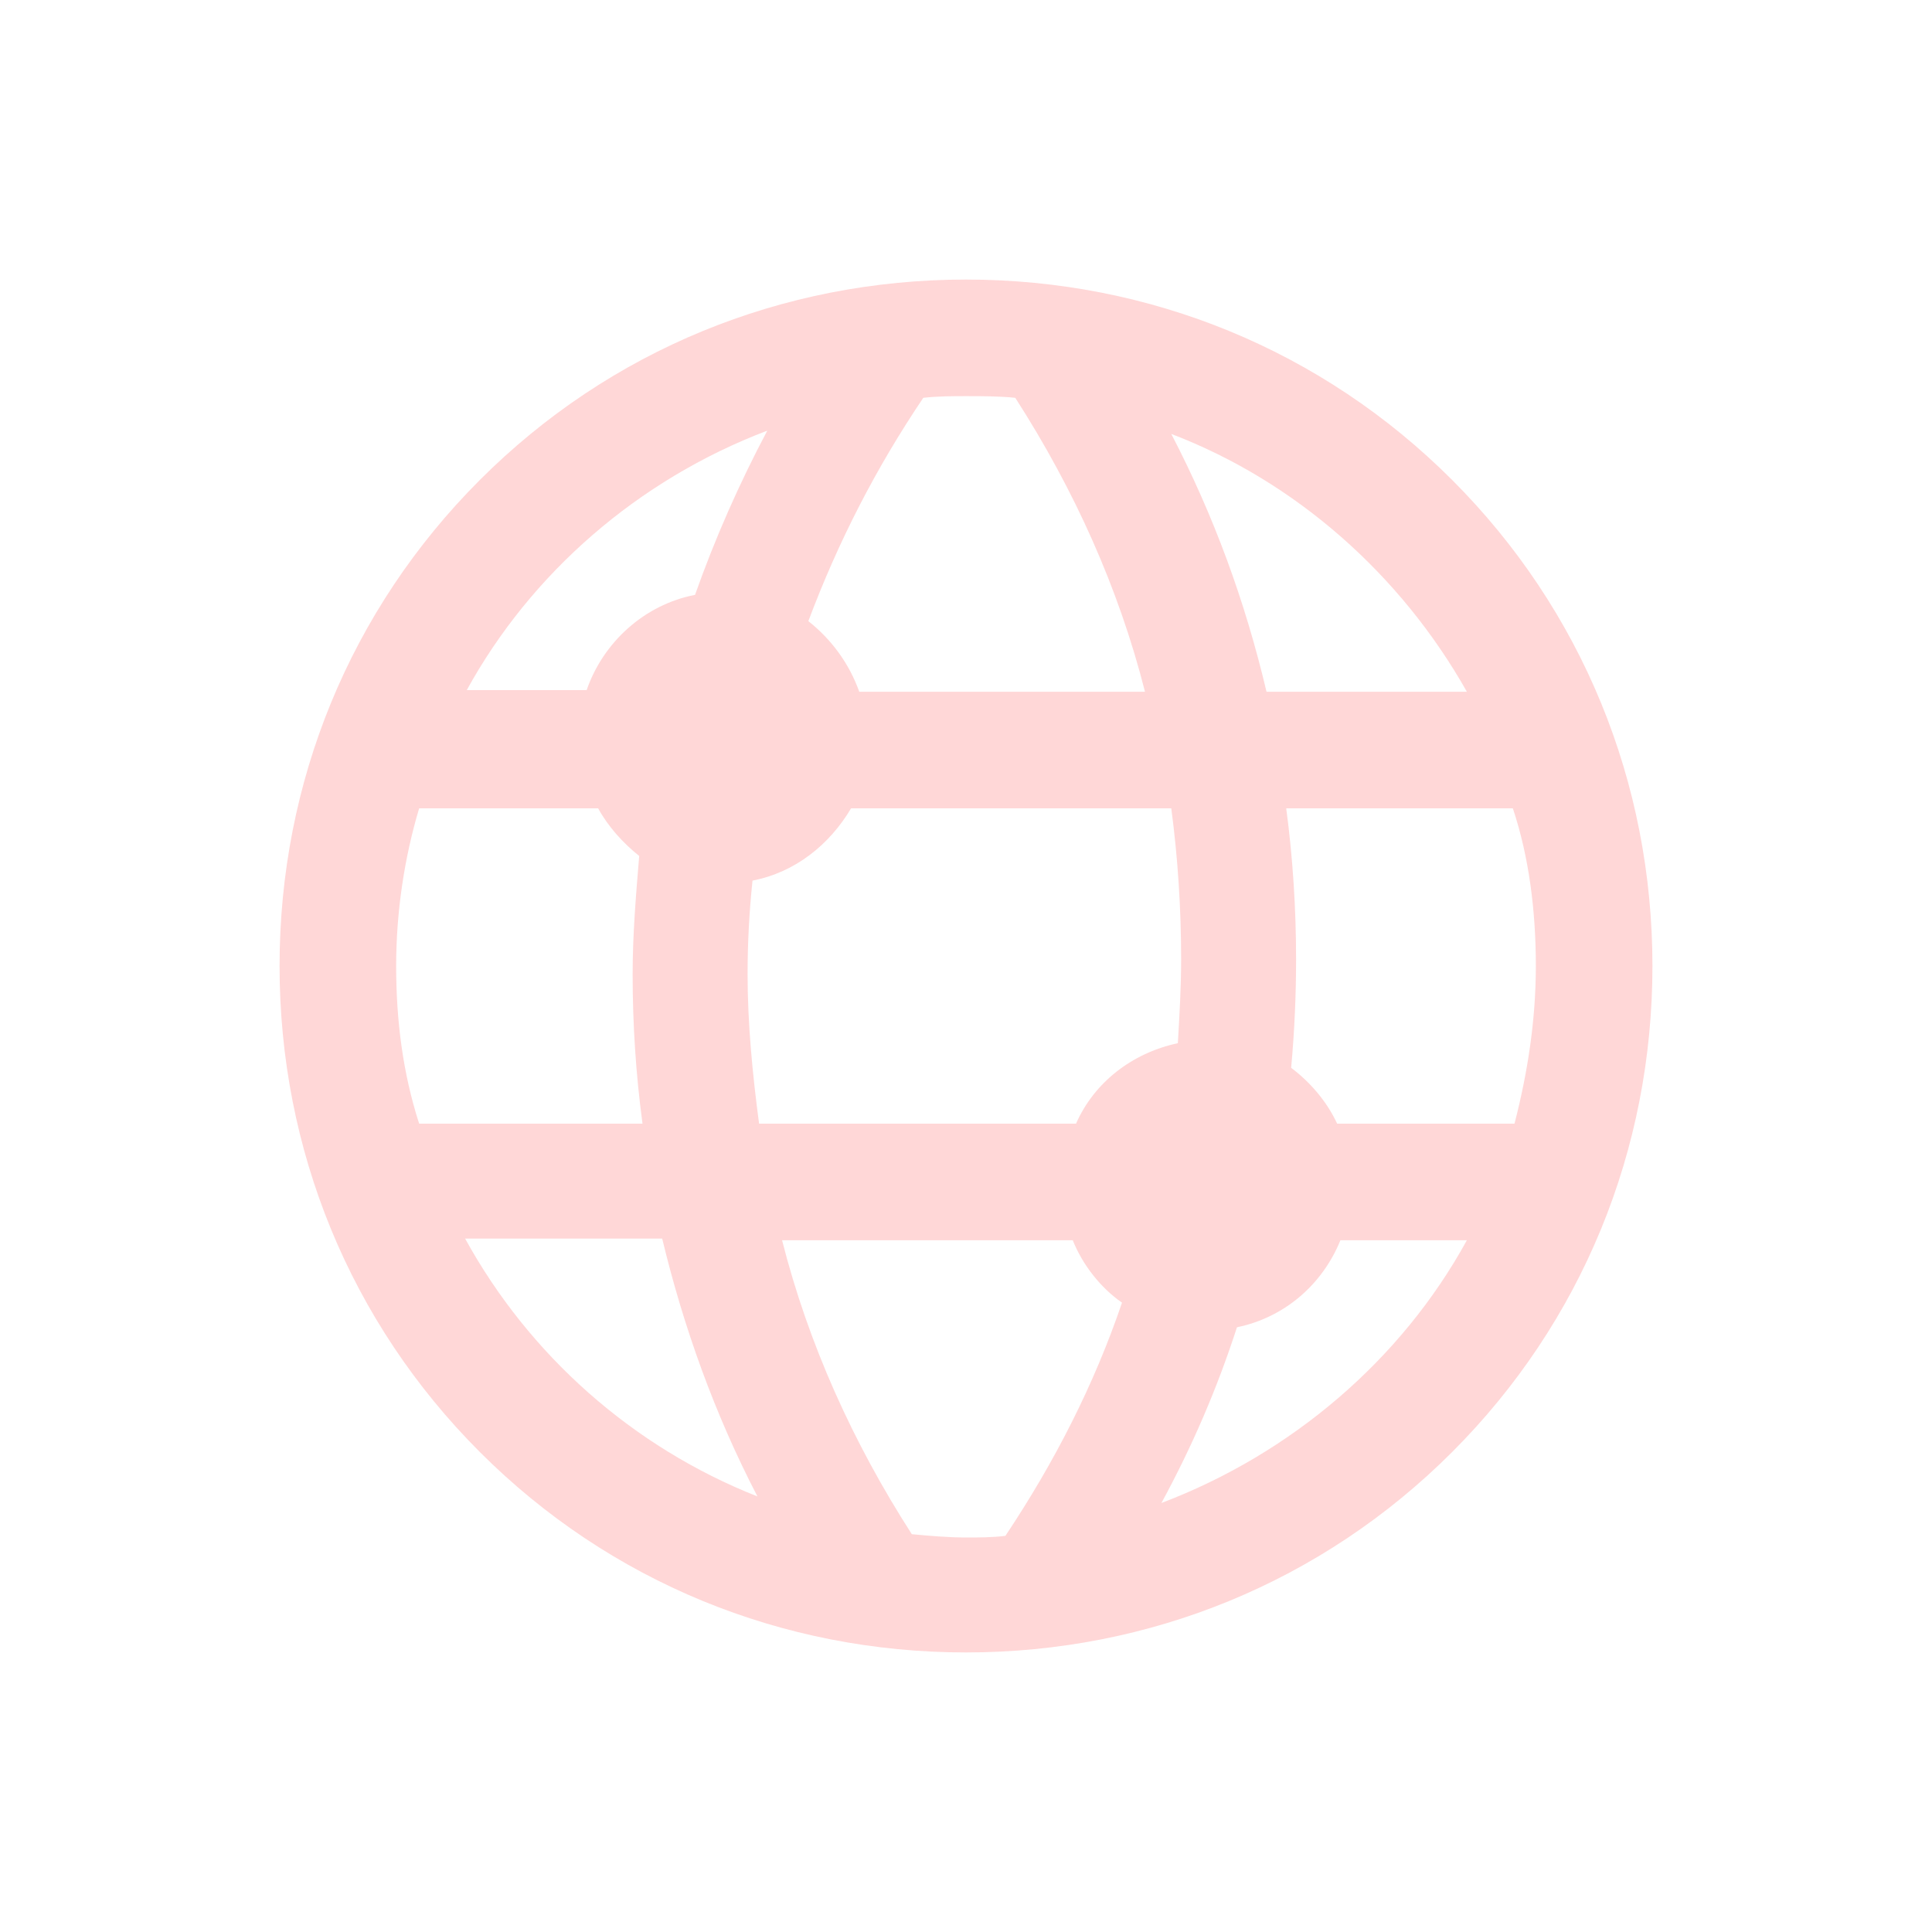
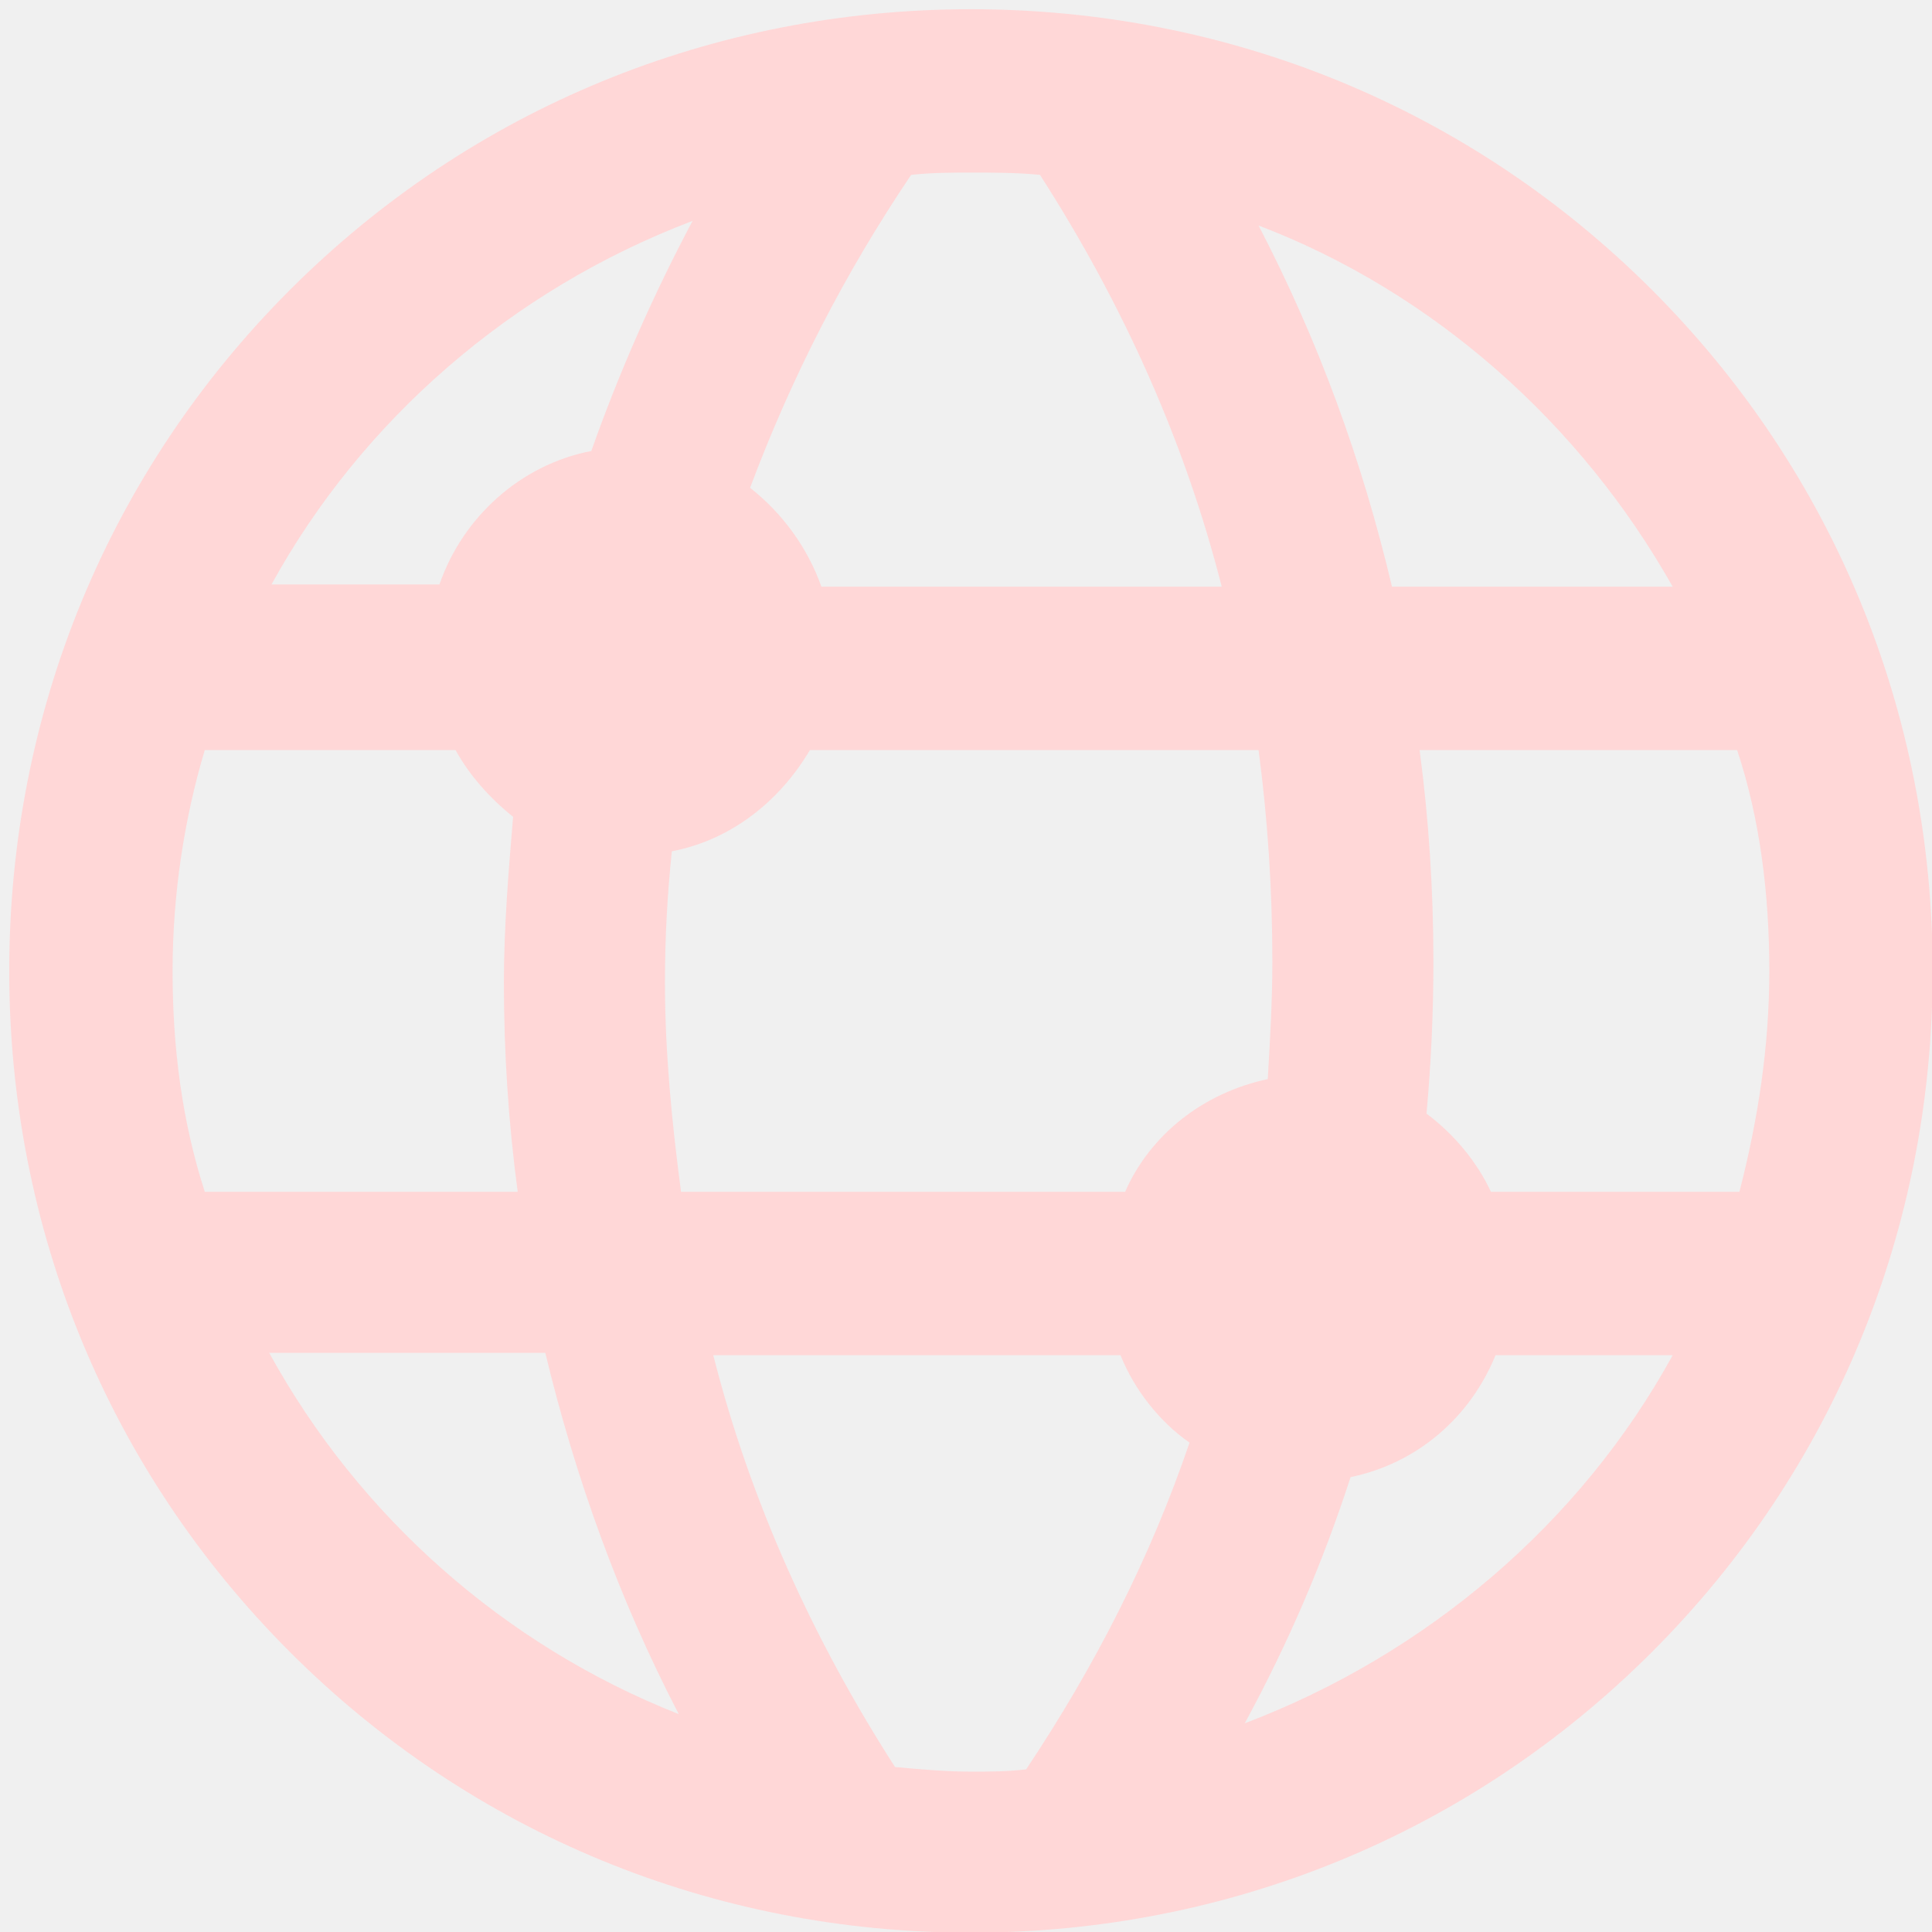
- <svg xmlns="http://www.w3.org/2000/svg" data-v-1084b650="" viewBox="0 0 300 300">
-   <rect data-v-1084b650="" fill="#FFFFFF" x="0" y="0" width="300px" height="300px" class="logo-background-square" />
-   <g data-v-1084b650="" id="640fb903-7c97-3a8b-d0a7-369102908d0a" fill="#FFD7D7" stroke="none" transform="matrix(0.85,0,0,0.85,22.50001,22.50006)">
-     <svg viewBox="-205 207 100 100">
-       <switch>
-         <g>
-           <path d="M-155 298.8c11.2 0 21.7-4.3 29.6-12.2 7.9-7.9 12.2-18.4 12.2-29.6 0-11.2-4.3-21.7-12.2-29.6-7.9-7.9-18.4-12.2-29.6-12.2s-21.7 4.3-29.6 12.2c-7.9 7.9-12.2 18.4-12.2 29.6 0 11.2 4.3 21.7 12.2 29.6 7.9 7.9 18.4 12.2 29.6 12.2zm2.4-7.1c-.8.1-1.6.1-2.4.1-1.1 0-2.2-.1-3.3-.2-3.6-5.6-6.3-11.6-7.9-17.9h17.7c.6 1.5 1.7 2.9 3 3.8-1.7 5-4.1 9.7-7.1 14.2zm9.5-2c1.9-3.5 3.4-7 4.6-10.7 2.9-.6 5.2-2.6 6.3-5.3h7.7c-4 7.3-10.7 13-18.6 16zm22.8-32.7c0 3.3-.5 6.5-1.3 9.6h-10.8c-.6-1.3-1.6-2.5-2.8-3.4.2-2.2.3-4.4.3-6.6 0-3.1-.2-6.2-.6-9.2h13.8c1 3 1.4 6.3 1.4 9.6zm-4.2-16.7h-12.2c-1.3-5.5-3.2-10.7-5.8-15.7 7.6 2.9 14 8.6 18 15.7zm-17.4 16.3c0 1.7-.1 3.4-.2 5.1-2.8.6-5.1 2.4-6.2 4.9h-19.3c-.4-3-.7-6.1-.7-9.1 0-1.9.1-3.8.3-5.7 2.6-.5 4.7-2.2 6-4.4h19.5c.4 3 .6 6.1.6 9.2zm-15.7-34.2c.9-.1 1.8-.1 2.6-.1 1 0 2 0 3 .1 3.6 5.6 6.3 11.6 7.9 17.9h-17.4c-.6-1.7-1.7-3.2-3.1-4.3 1.8-4.8 4.1-9.3 7-13.6zm-9.5 2c-1.7 3.2-3.2 6.6-4.4 10-3.1.6-5.6 2.9-6.6 5.8h-7.3c3.9-7.1 10.4-12.8 18.3-15.8zm-22.6 32.6c0-3.3.5-6.6 1.4-9.6h10.9c.6 1.1 1.5 2.1 2.5 2.9-.2 2.4-.4 4.8-.4 7.2 0 3.1.2 6.1.6 9.1h-13.6c-1-3.1-1.4-6.3-1.4-9.6zm16.2 16.6c1.3 5.4 3.2 10.7 5.8 15.7-7.6-3-13.9-8.6-17.8-15.7h12z" />
-         </g>
-       </switch>
-     </svg>
+ <svg xmlns="http://www.w3.org/2000/svg" data-v-1084b650="" width="78" height="78" viewBox="0 0 78 78">
+   <g data-v-1084b650="" id="640fb903-7c97-3a8b-d0a7-369102908d0a" transform="matrix(0.9288891,0,0,0.9288891,183.1778,-199.5245)" stroke="none" fill="#FFD7D7">
+     <switch>
+       <g>
+         <path d="M-155 298.8c11.2 0 21.7-4.3 29.6-12.2 7.9-7.9 12.2-18.4 12.2-29.6 0-11.2-4.3-21.7-12.2-29.6-7.9-7.9-18.4-12.2-29.6-12.2s-21.7 4.3-29.6 12.2c-7.9 7.9-12.2 18.4-12.2 29.6 0 11.2 4.3 21.7 12.2 29.6 7.9 7.9 18.4 12.2 29.6 12.2zm2.4-7.1c-.8.1-1.6.1-2.4.1-1.1 0-2.2-.1-3.3-.2-3.6-5.6-6.3-11.6-7.9-17.9h17.7c.6 1.5 1.7 2.9 3 3.8-1.7 5-4.1 9.7-7.1 14.2zm9.5-2c1.9-3.5 3.4-7 4.6-10.7 2.9-.6 5.2-2.6 6.3-5.3h7.7c-4 7.3-10.7 13-18.6 16zm22.8-32.7c0 3.3-.5 6.5-1.3 9.6h-10.8c-.6-1.3-1.6-2.5-2.8-3.4.2-2.2.3-4.4.3-6.6 0-3.1-.2-6.2-.6-9.2h13.8c1 3 1.4 6.3 1.4 9.6zm-4.2-16.7h-12.2c-1.3-5.5-3.2-10.7-5.8-15.7 7.6 2.9 14 8.6 18 15.7zm-17.4 16.3c0 1.7-.1 3.4-.2 5.1-2.8.6-5.1 2.4-6.2 4.9h-19.3c-.4-3-.7-6.1-.7-9.1 0-1.9.1-3.8.3-5.7 2.6-.5 4.7-2.2 6-4.4h19.5c.4 3 .6 6.1.6 9.2zm-15.7-34.2c.9-.1 1.8-.1 2.6-.1 1 0 2 0 3 .1 3.6 5.6 6.3 11.6 7.9 17.9h-17.4c-.6-1.7-1.7-3.2-3.1-4.3 1.8-4.8 4.1-9.3 7-13.6zm-9.5 2c-1.7 3.2-3.2 6.6-4.4 10-3.1.6-5.6 2.9-6.6 5.8h-7.3c3.9-7.1 10.4-12.8 18.3-15.8zm-22.6 32.6c0-3.3.5-6.6 1.4-9.6h10.9c.6 1.1 1.5 2.1 2.5 2.9-.2 2.4-.4 4.8-.4 7.2 0 3.1.2 6.1.6 9.1h-13.6c-1-3.1-1.4-6.3-1.4-9.6zm16.2 16.6c1.3 5.4 3.2 10.7 5.8 15.7-7.6-3-13.9-8.6-17.8-15.7h12z" />
+       </g>
+     </switch>
  </g>
</svg>
